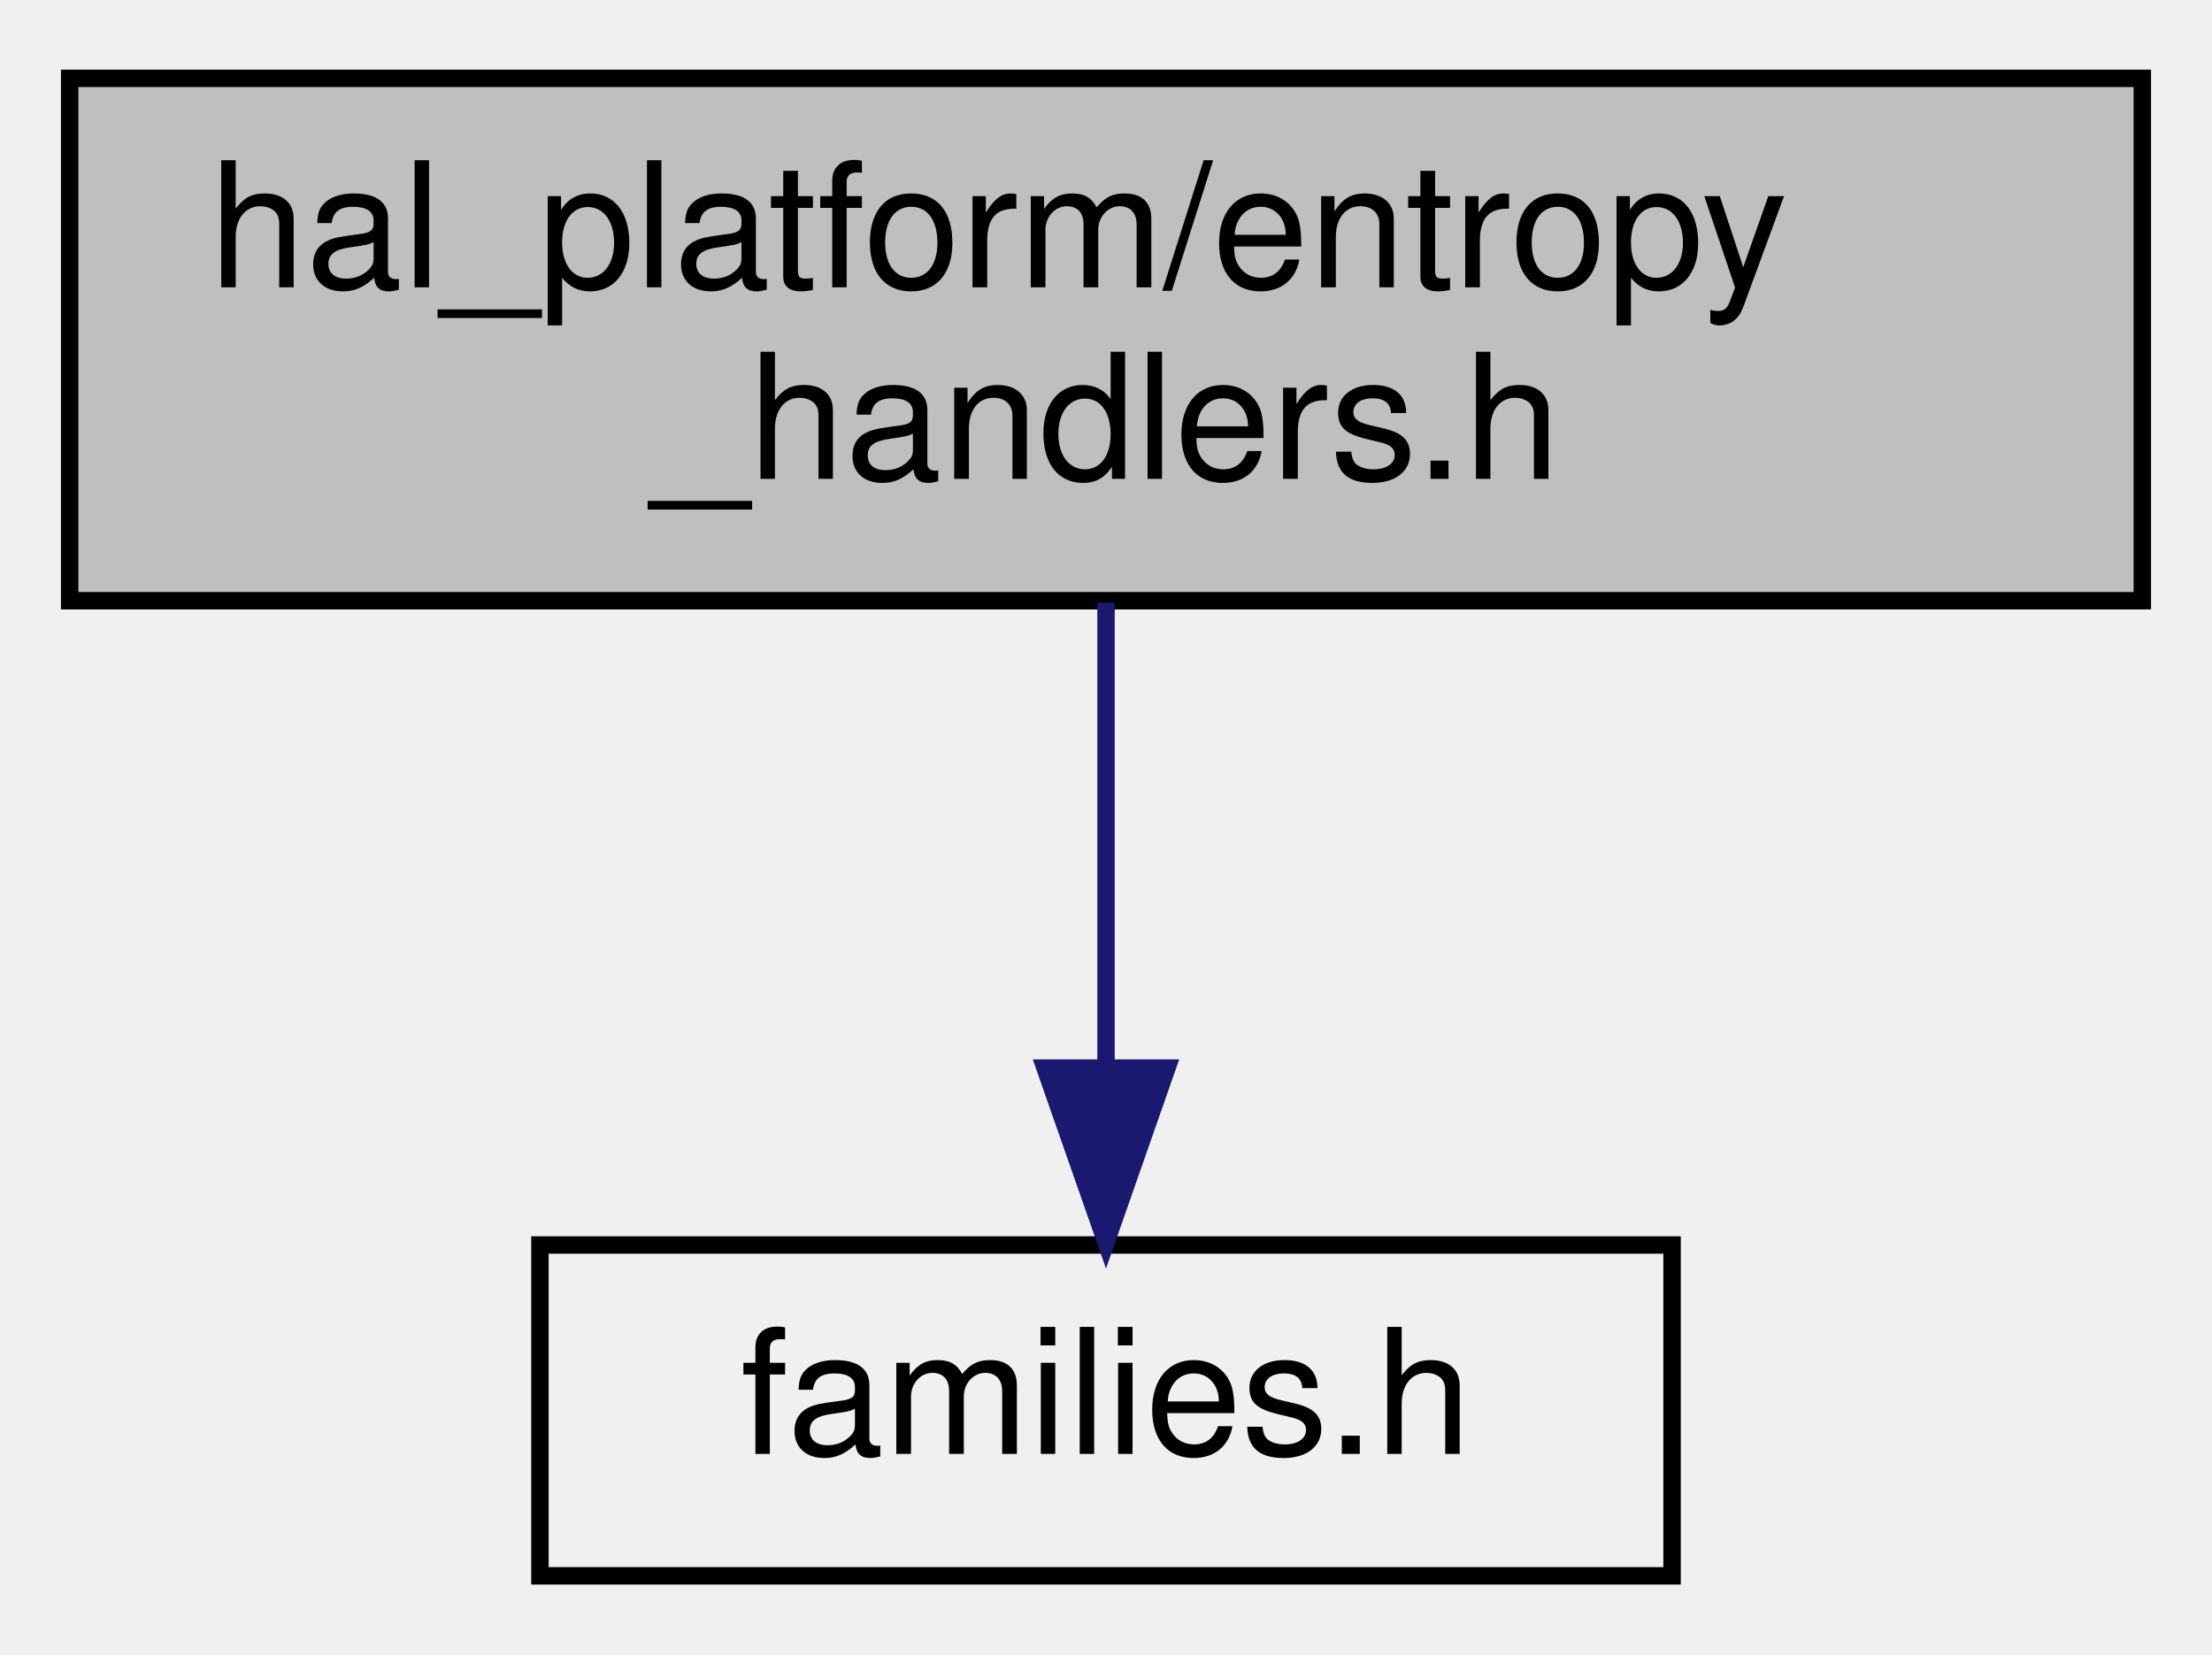
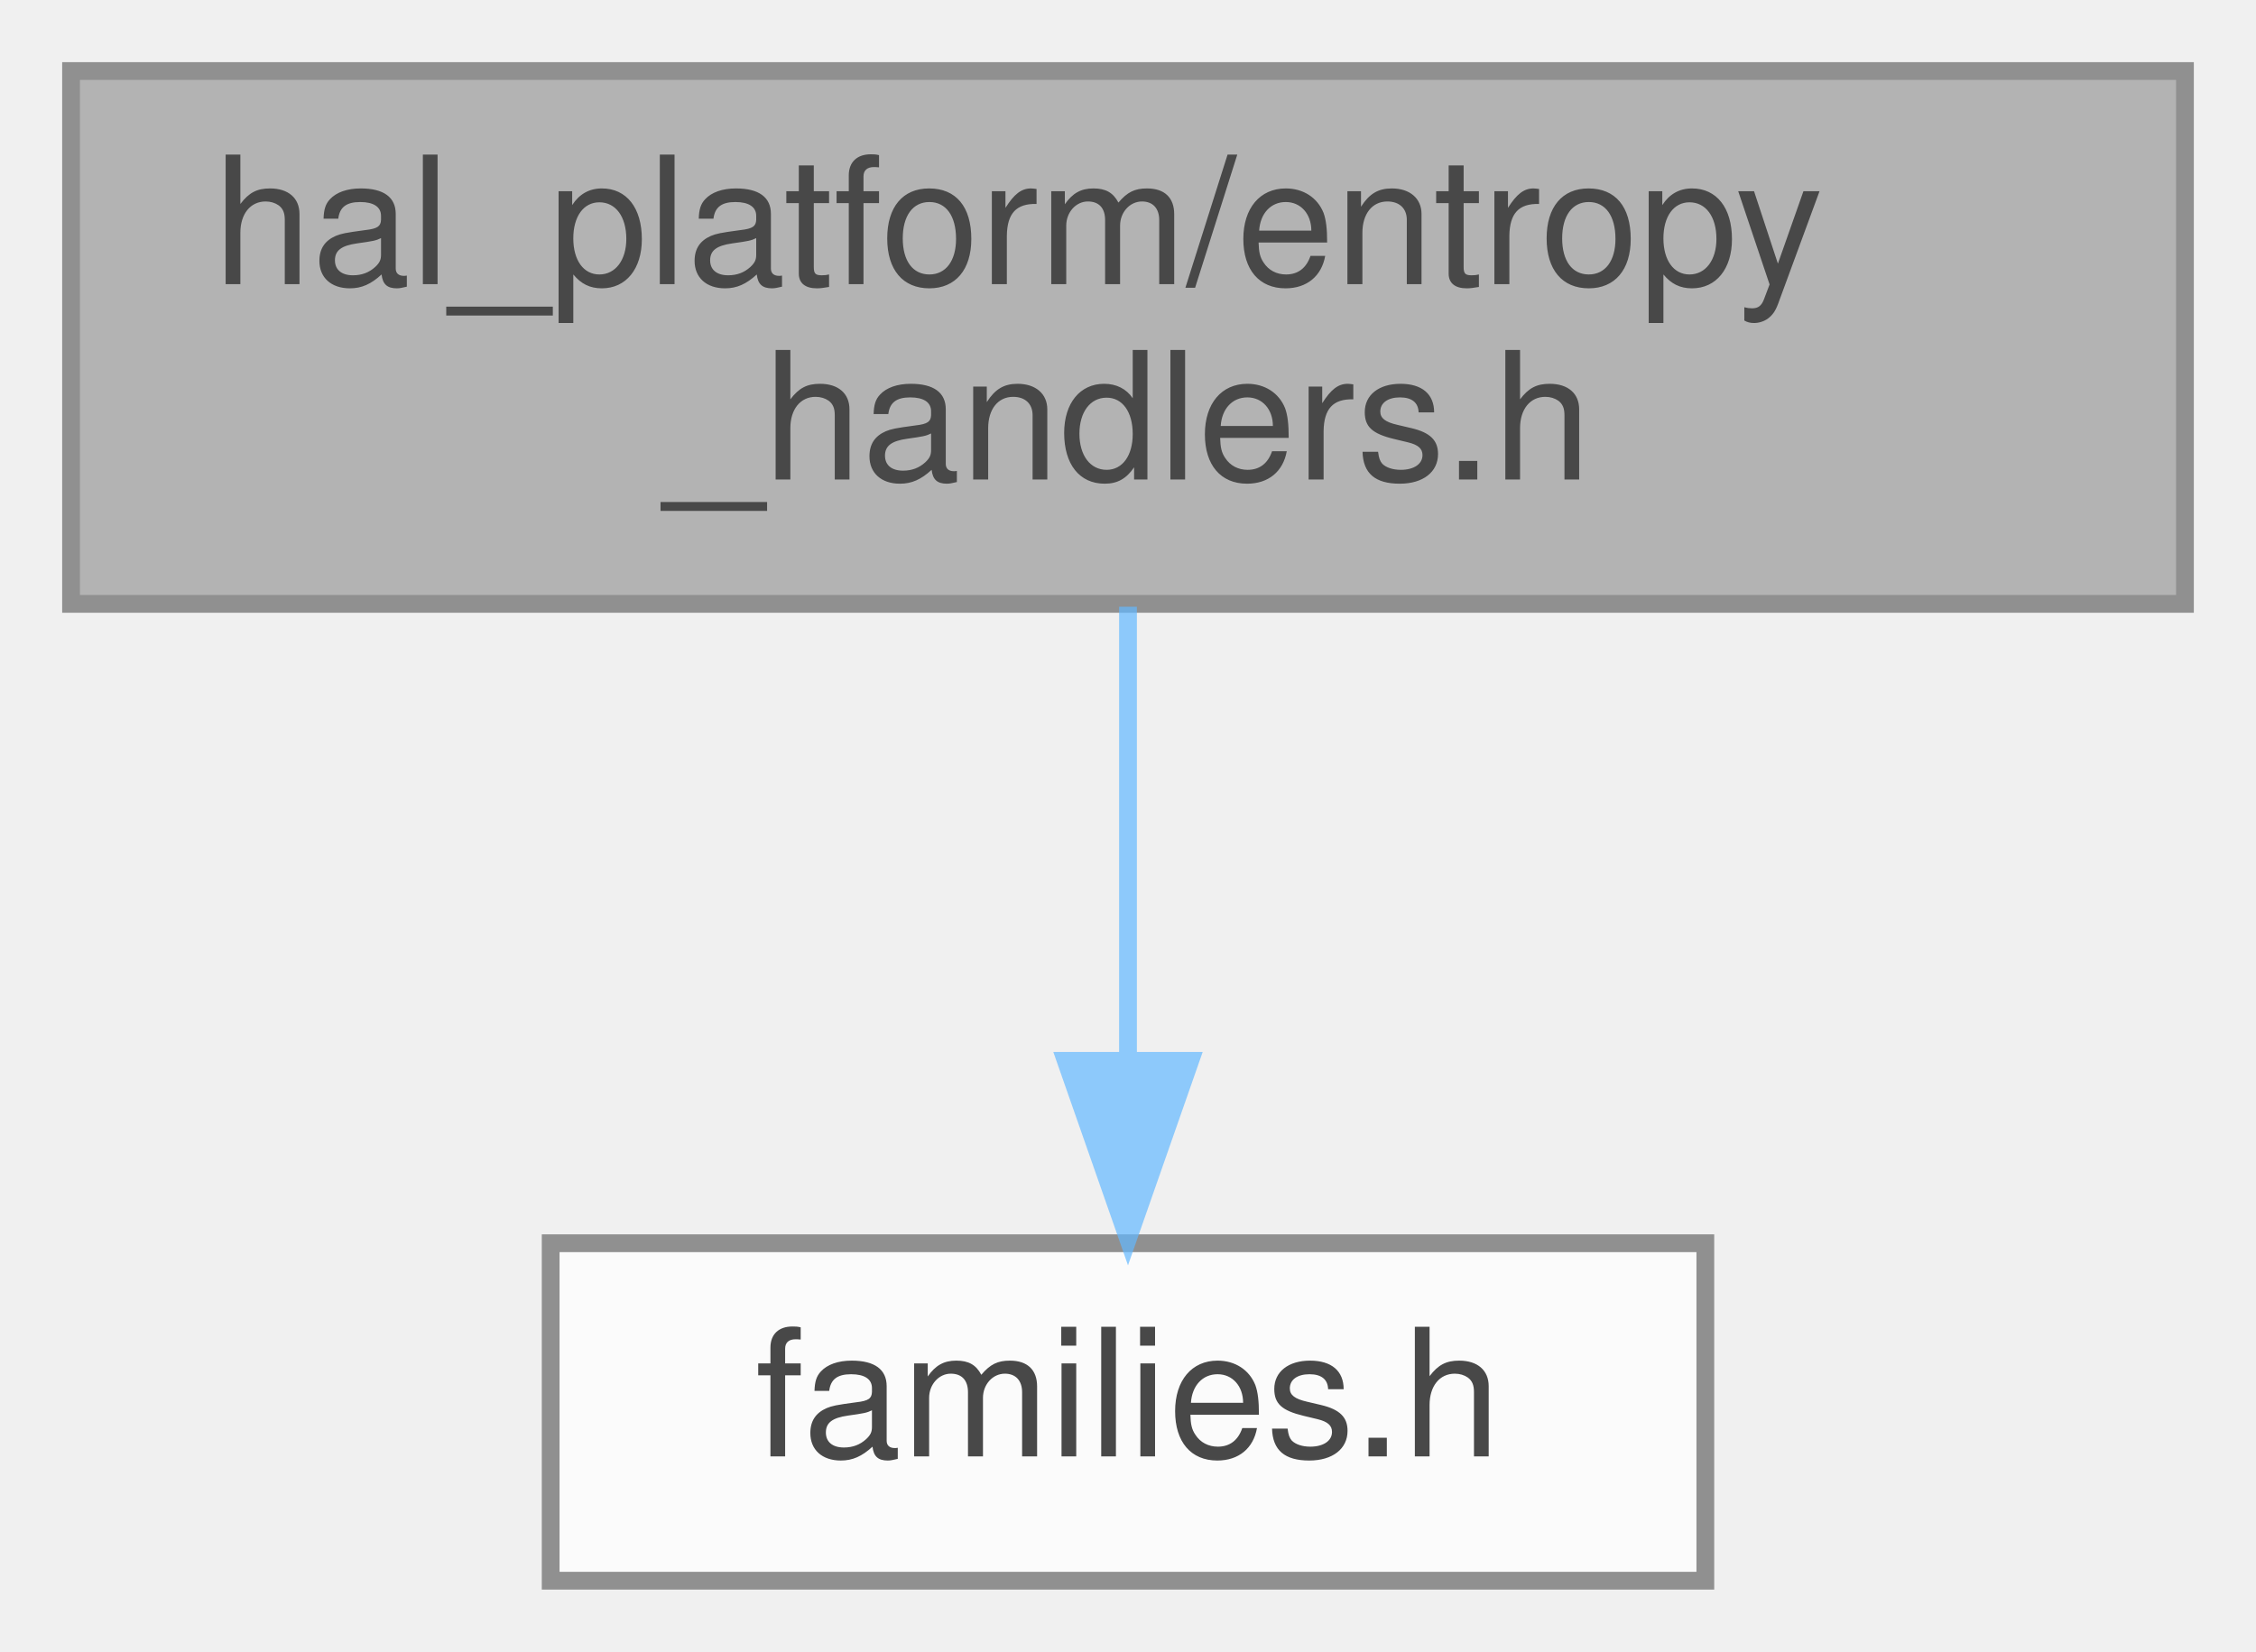
- <svg xmlns="http://www.w3.org/2000/svg" xmlns:xlink="http://www.w3.org/1999/xlink" width="127pt" height="95pt" viewBox="0.00 0.00 127.00 95.00">
-   <g id="graph0" class="graph" transform="scale(1 1) rotate(0) translate(4 91)">
-     <g id="node1" class="node">
-       <g id="a_node1">
-         <a xlink:title=" ">
-           <polygon fill="#bfbfbf" stroke="black" points="0,-56.5 0,-86.5 119,-86.5 119,-56.5 0,-56.5" />
-           <text text-anchor="start" x="8" y="-74.5" font-family="Helvetica,sans-Serif" font-size="10.00">hal_platform/entropy</text>
-           <text text-anchor="middle" x="59.5" y="-63.5" font-family="Helvetica,sans-Serif" font-size="10.00">_handlers.h</text>
-         </a>
+ <svg xmlns="http://www.w3.org/2000/svg" xmlns:xlink="http://www.w3.org/1999/xlink" width="127pt" height="93pt" viewBox="0.00 0.00 127.00 93.00">
+   <svg id="main" version="1.1" xml:space="preserve">
+     <style type="text/css">
+ .node, .edge {opacity: 0.7;}
+ .node.selected, .edge.selected {opacity: 1;}
+ .edge:hover path { stroke: red; }
+ .edge:hover polygon { stroke: red; fill: red; }
+ </style>
+     <svg id="graph" class="graph">
+       <g id="graph0" class="graph" transform="scale(1 1) rotate(0) translate(4 89)">
+         <g id="Node000001" class="node">
+           <g id="a_Node000001">
+             <a xlink:title=" ">
+               <polygon fill="#999999" stroke="#666666" points="119,-85 0,-85 0,-55 119,-55 119,-85" />
+               <text text-anchor="start" x="8" y="-73" font-family="Helvetica,sans-Serif" font-size="10.00">hal_platform/entropy</text>
+               <text text-anchor="middle" x="59.5" y="-62" font-family="Helvetica,sans-Serif" font-size="10.00">_handlers.h</text>
+             </a>
+           </g>
+         </g>
+         <g id="Node000002" class="node">
+           <g id="a_Node000002">
+             <a xlink:href="families_8h.html" target="_top" xlink:title=" ">
+               <polygon fill="white" stroke="#666666" points="92,-19 27,-19 27,0 92,0 92,-19" />
+               <text text-anchor="middle" x="59.5" y="-7" font-family="Helvetica,sans-Serif" font-size="10.00">families.h</text>
+             </a>
+           </g>
+         </g>
+         <g id="edge1_Node000001_Node000002" class="edge">
+           <g id="a_edge1_Node000001_Node000002">
+             <a xlink:title=" ">
+               <path fill="none" stroke="#63b8ff" d="M59.5,-54.84C59.5,-47.21 59.5,-37.7 59.5,-29.45" />
+               <polygon fill="#63b8ff" stroke="#63b8ff" points="63,-29.27 59.5,-19.27 56,-29.27 63,-29.27" />
+             </a>
+           </g>
+         </g>
      </g>
-     </g>
-     <g id="node2" class="node">
-       <g id="a_node2">
-         <a xlink:href="families_8h.html" target="_top" xlink:title=" ">
-           <polygon fill="none" stroke="black" points="27,-0.5 27,-19.5 92,-19.5 92,-0.5 27,-0.5" />
-           <text text-anchor="middle" x="59.5" y="-7.5" font-family="Helvetica,sans-Serif" font-size="10.00">families.h</text>
-         </a>
-       </g>
-     </g>
-     <g id="edge1" class="edge">
-       <path fill="none" stroke="midnightblue" d="M59.5,-56.4C59.5,-48.47 59.5,-38.46 59.5,-29.86" />
-       <polygon fill="midnightblue" stroke="midnightblue" points="63,-29.66 59.5,-19.66 56,-29.66 63,-29.66" />
-     </g>
-   </g>
+     </svg>
+   </svg>
+   <style type="text/css">
+ 
+ [data-mouse-over-selected='false'] { opacity: 0.7; }
+ [data-mouse-over-selected='true']  { opacity: 1.0; }
+ 
+ </style>
</svg>
